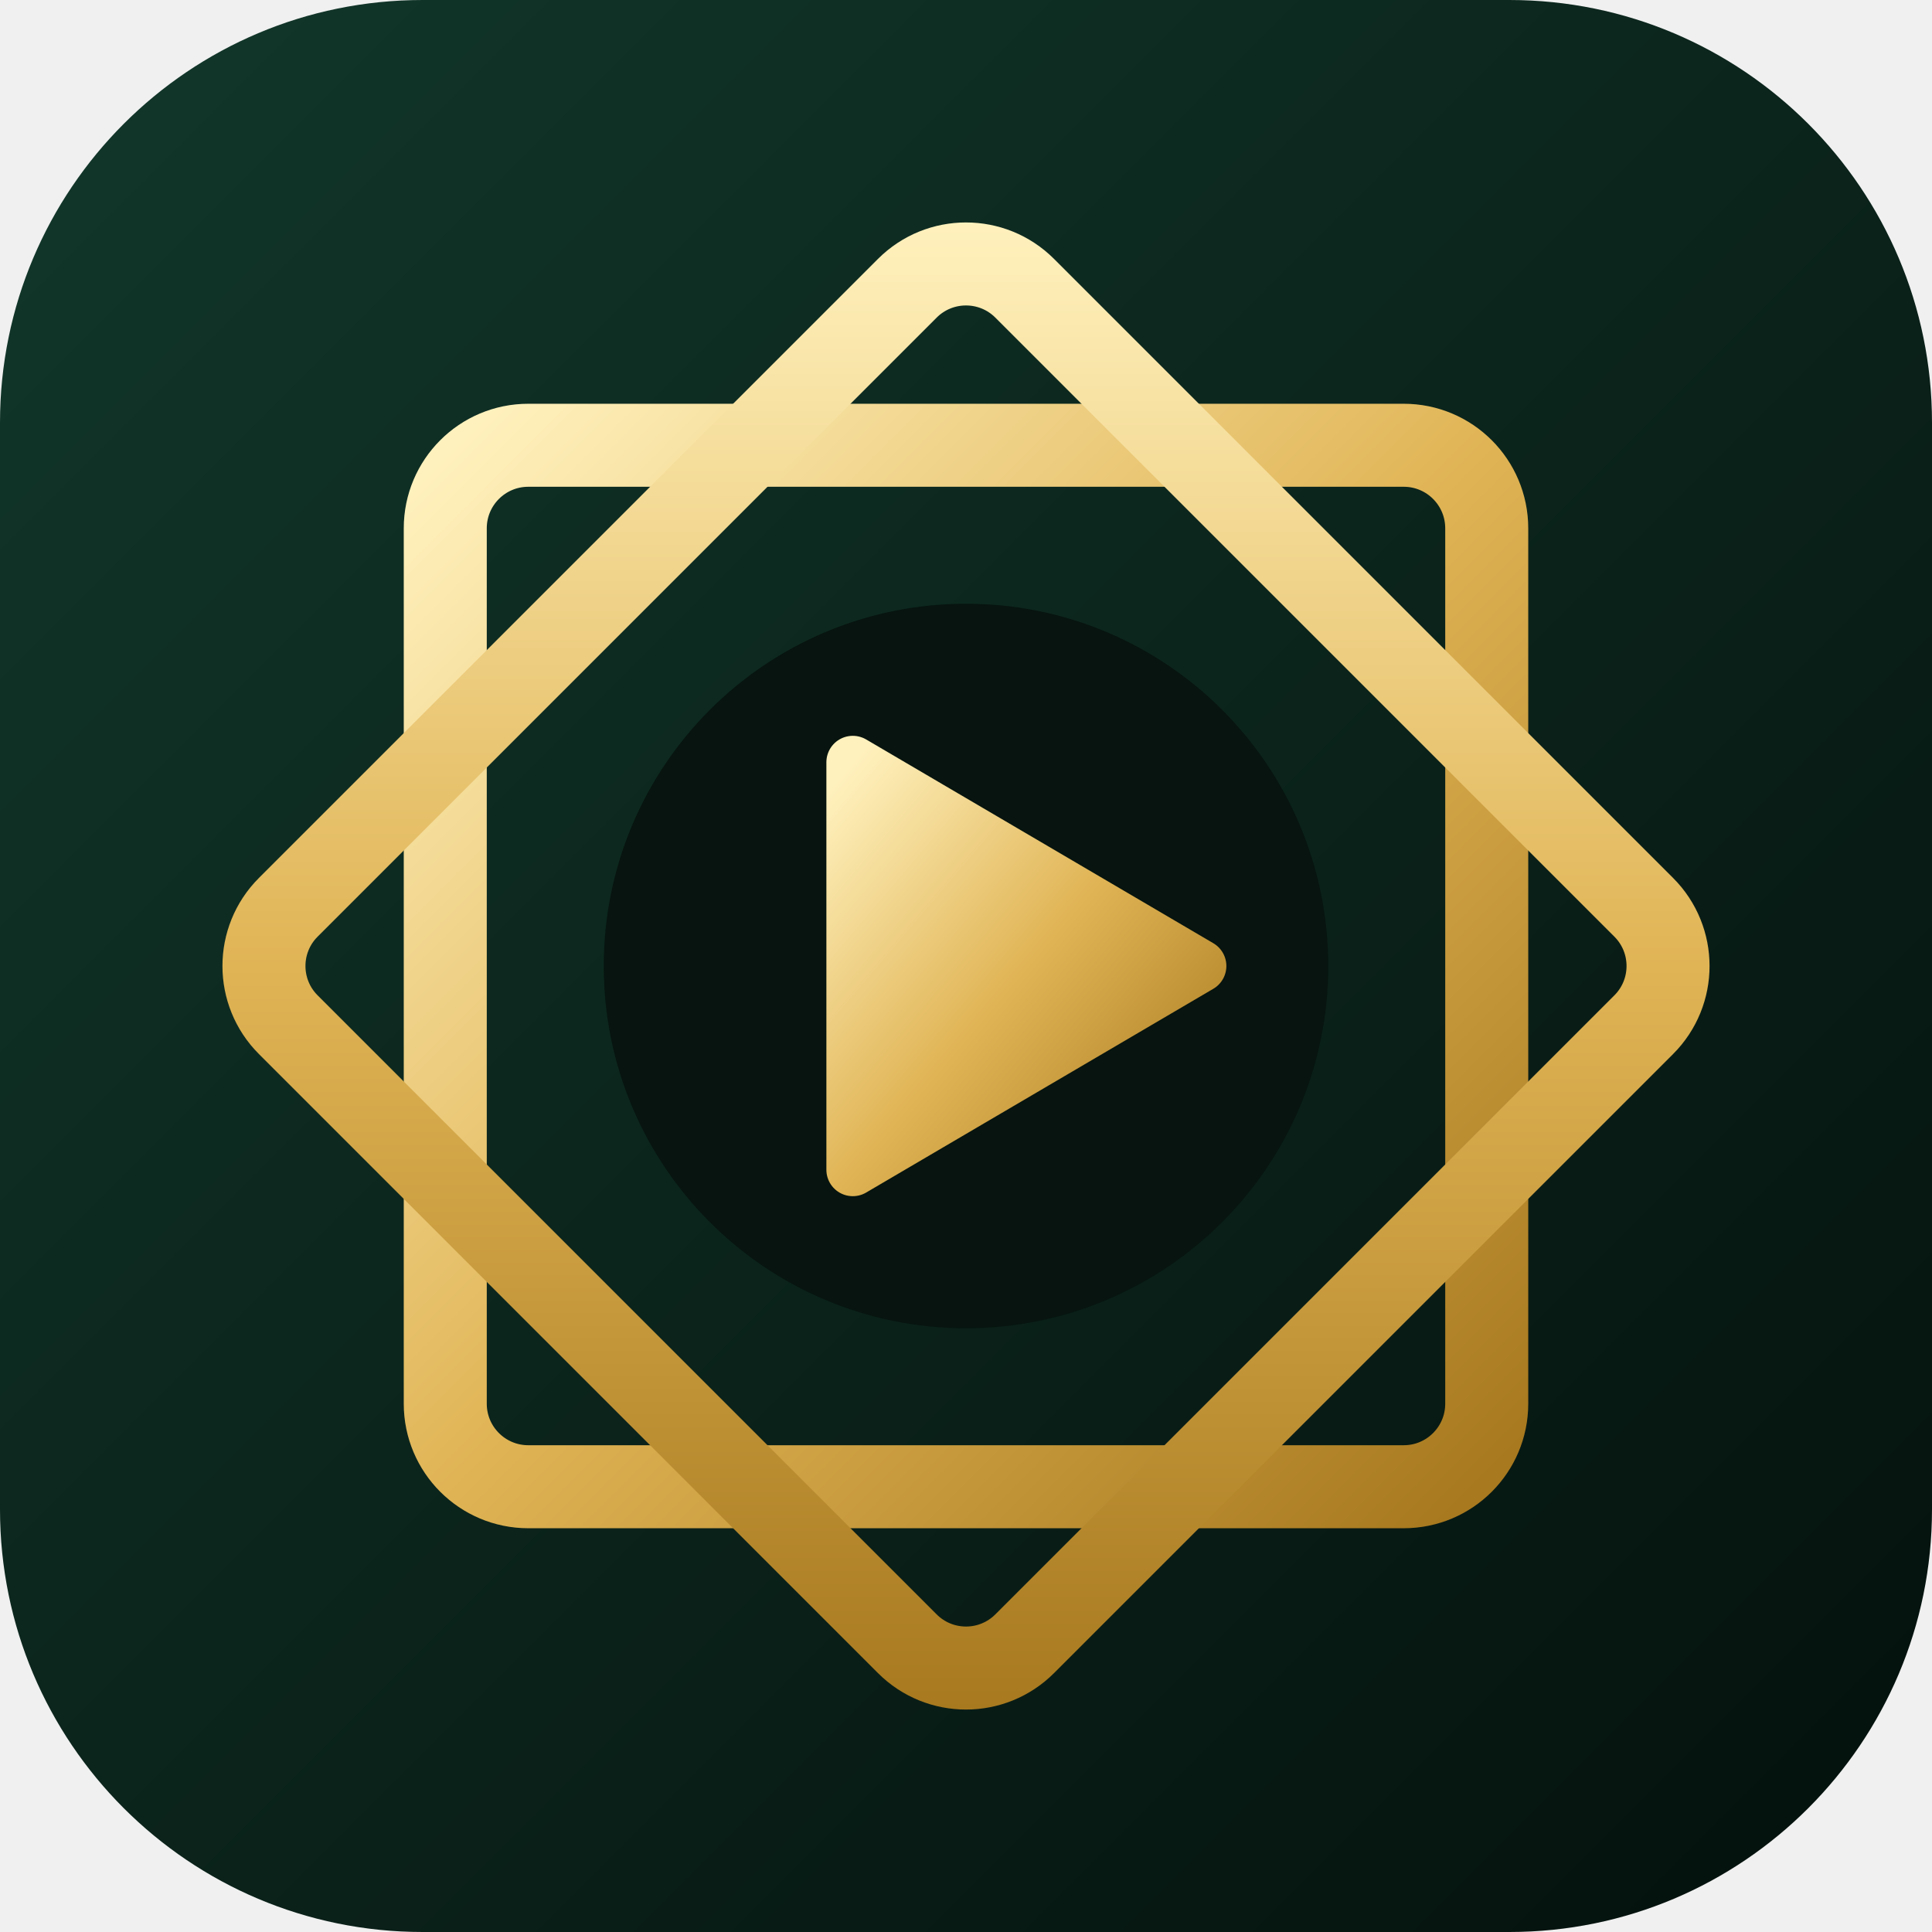
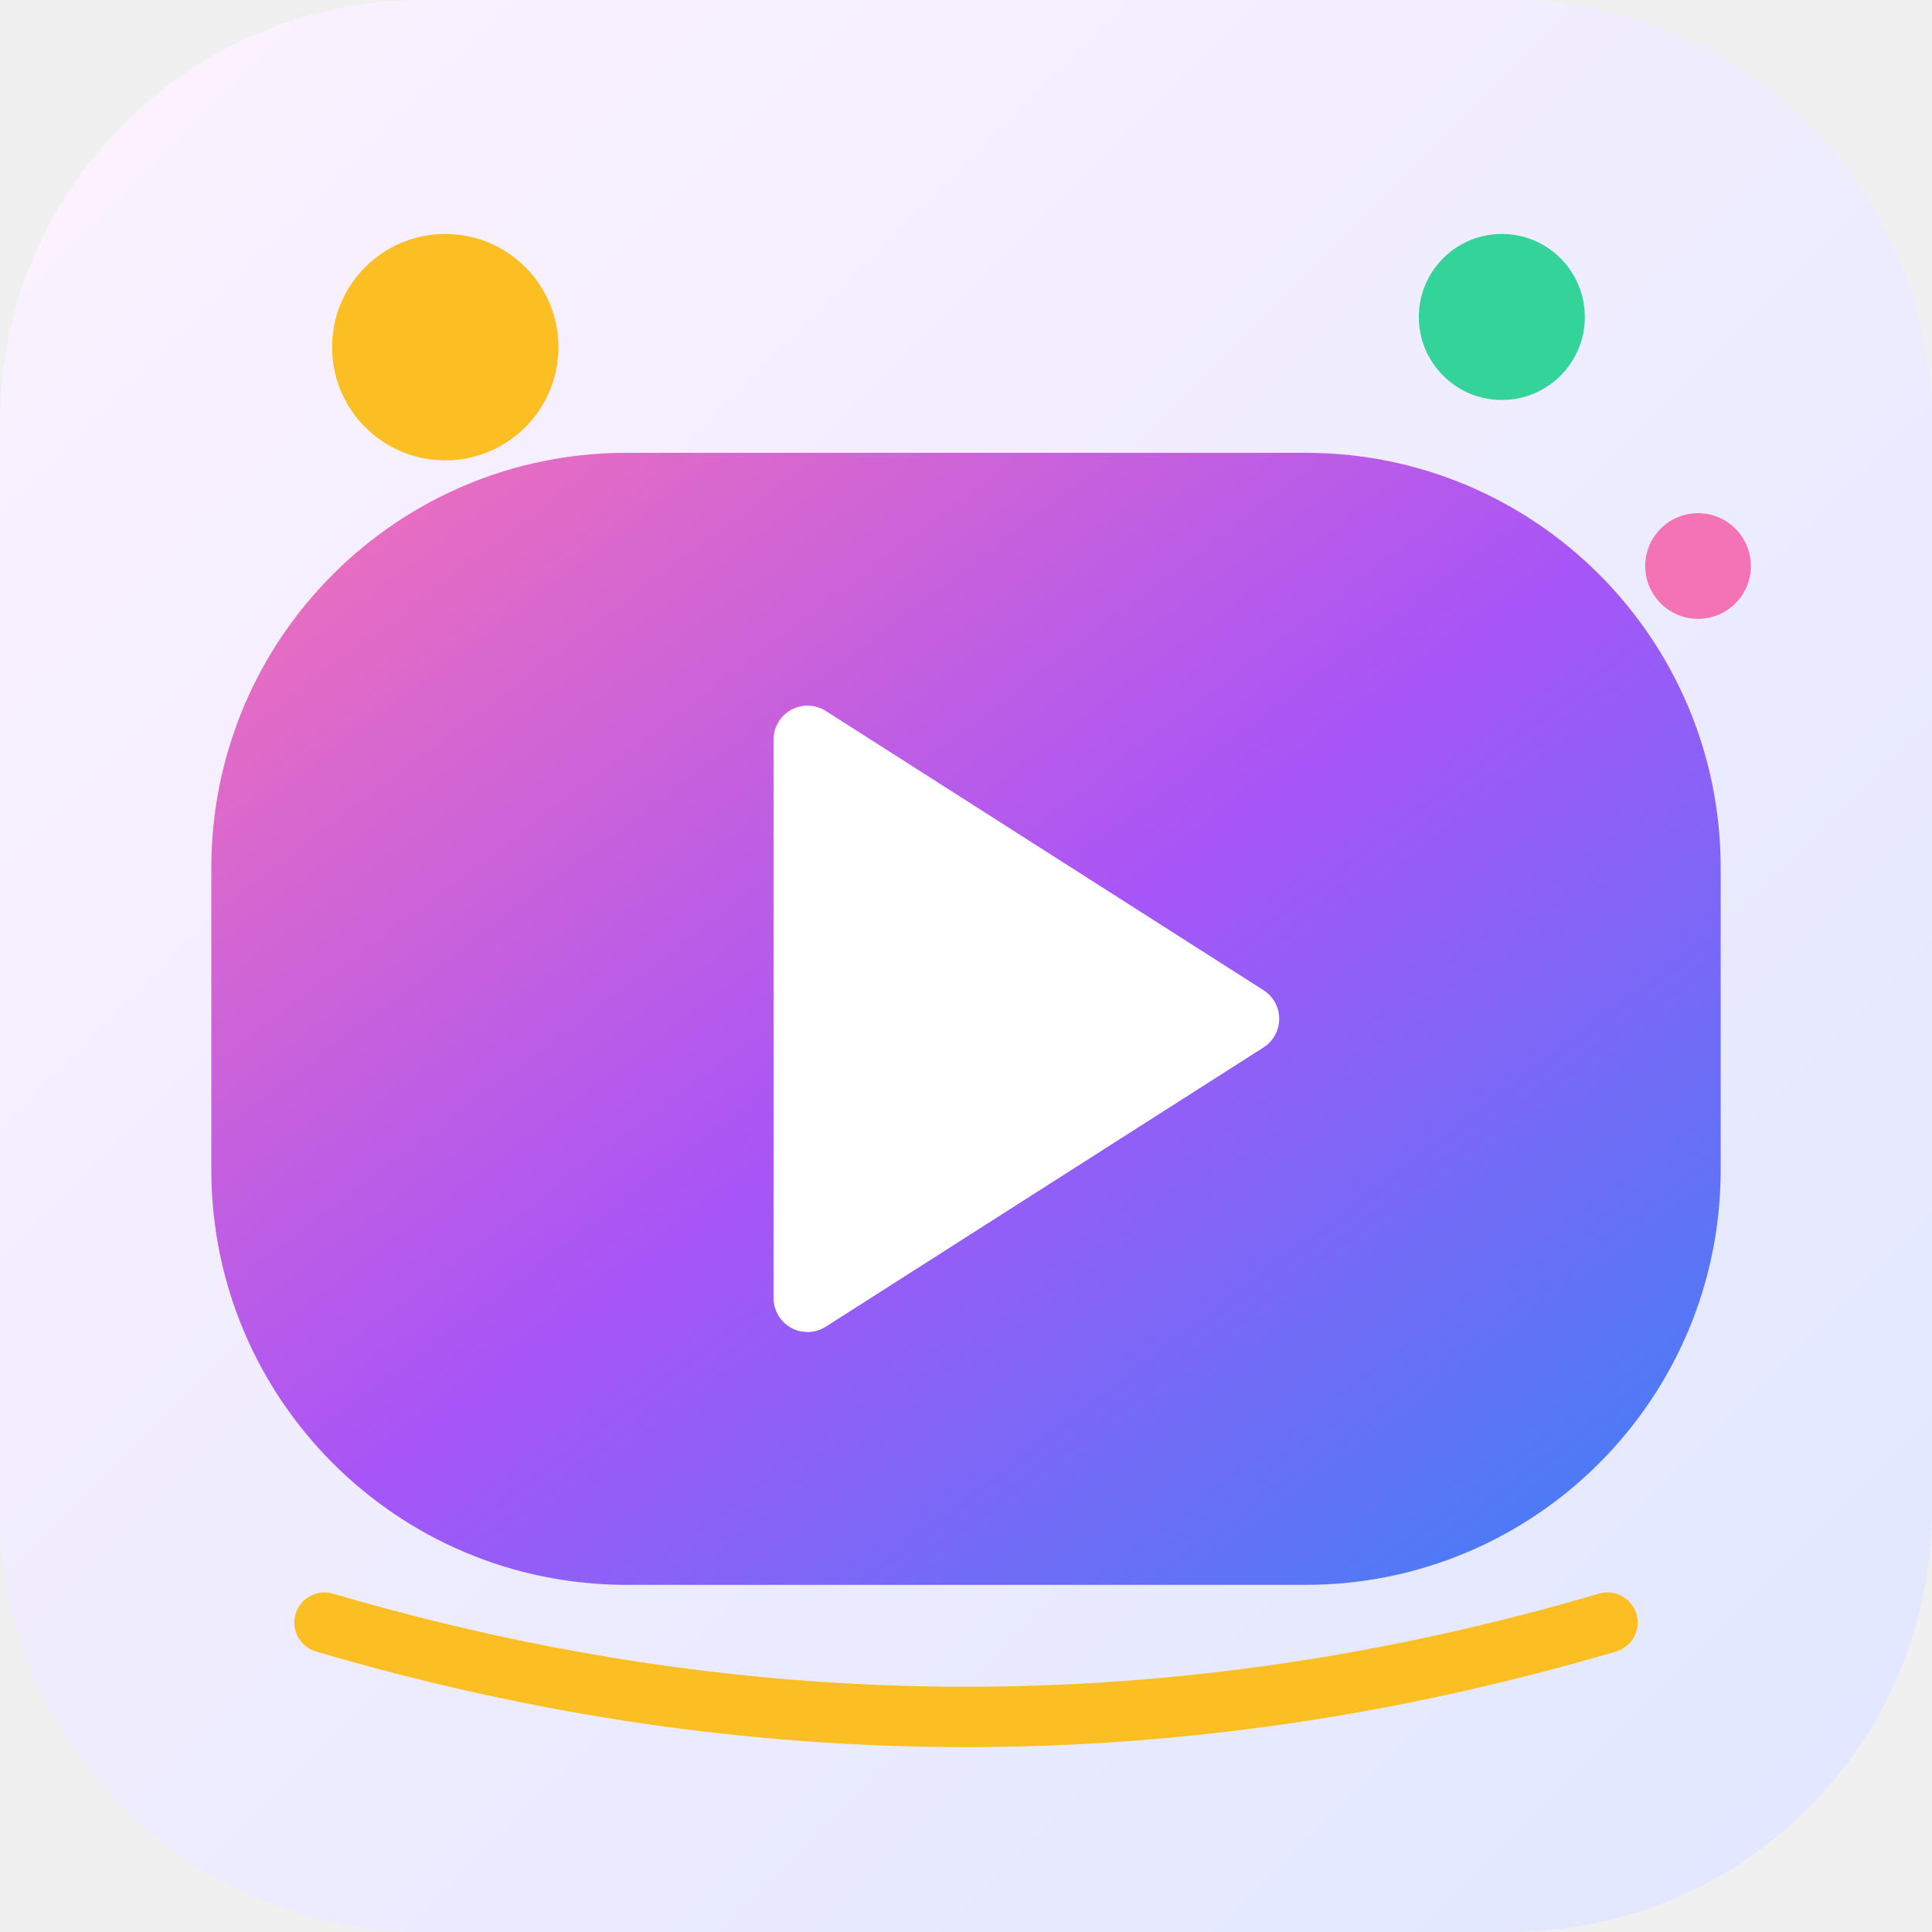
<svg xmlns="http://www.w3.org/2000/svg" viewBox="0 0 512 512">
  <defs>
    <linearGradient id="bg" x1="0" y1="0" x2="1" y2="1">
-       <stop offset="0" stop-color="#12382b" />
-       <stop offset="1" stop-color="#04100c" />
+       <stop offset="0" stop-color="#fdf2ff" />
+       <stop offset="1" stop-color="#e0e7ff" />
    </linearGradient>
    <linearGradient id="g" x1="0" y1="0" x2="1" y2="1">
-       <stop offset="0" stop-color="#fff1bd" />
-       <stop offset=".5" stop-color="#e0b455" />
-       <stop offset="1" stop-color="#a8791f" />
+       <stop offset="0" stop-color="#f472b6" />
+       <stop offset=".5" stop-color="#a855f7" />
+       <stop offset="1" stop-color="#3b82f6" />
    </linearGradient>
  </defs>
  <rect width="512" height="512" rx="112" fill="url(#bg)" />
-   <g fill="none" stroke="url(#g)" stroke-width="22" stroke-linejoin="round">
-     <rect x="118" y="118" width="276" height="276" rx="22" />
-     <rect x="118" y="118" width="276" height="276" rx="22" transform="rotate(45 256 256)" />
-   </g>
-   <circle cx="256" cy="256" r="96" fill="#07140f" />
-   <path d="M226 202 L318 256 L226 310 Z" fill="url(#g)" stroke="url(#g)" stroke-width="14" stroke-linejoin="round" />
+   <rect x="56" y="120" width="400" height="300" rx="110" fill="url(#g)" />
+   <path d="M214 196 L330 270 L214 344 Z" fill="#fff" stroke="#fff" stroke-width="18" stroke-linejoin="round" />
+   <circle cx="118" cy="92" r="30" fill="#fbbf24" />
+   <circle cx="398" cy="84" r="22" fill="#34d399" />
+   <circle cx="450" cy="150" r="14" fill="#f472b6" />
+   <path d="M86 430 q170 50 340 0" stroke="#fbbf24" stroke-width="16" fill="none" stroke-linecap="round" />
</svg>
